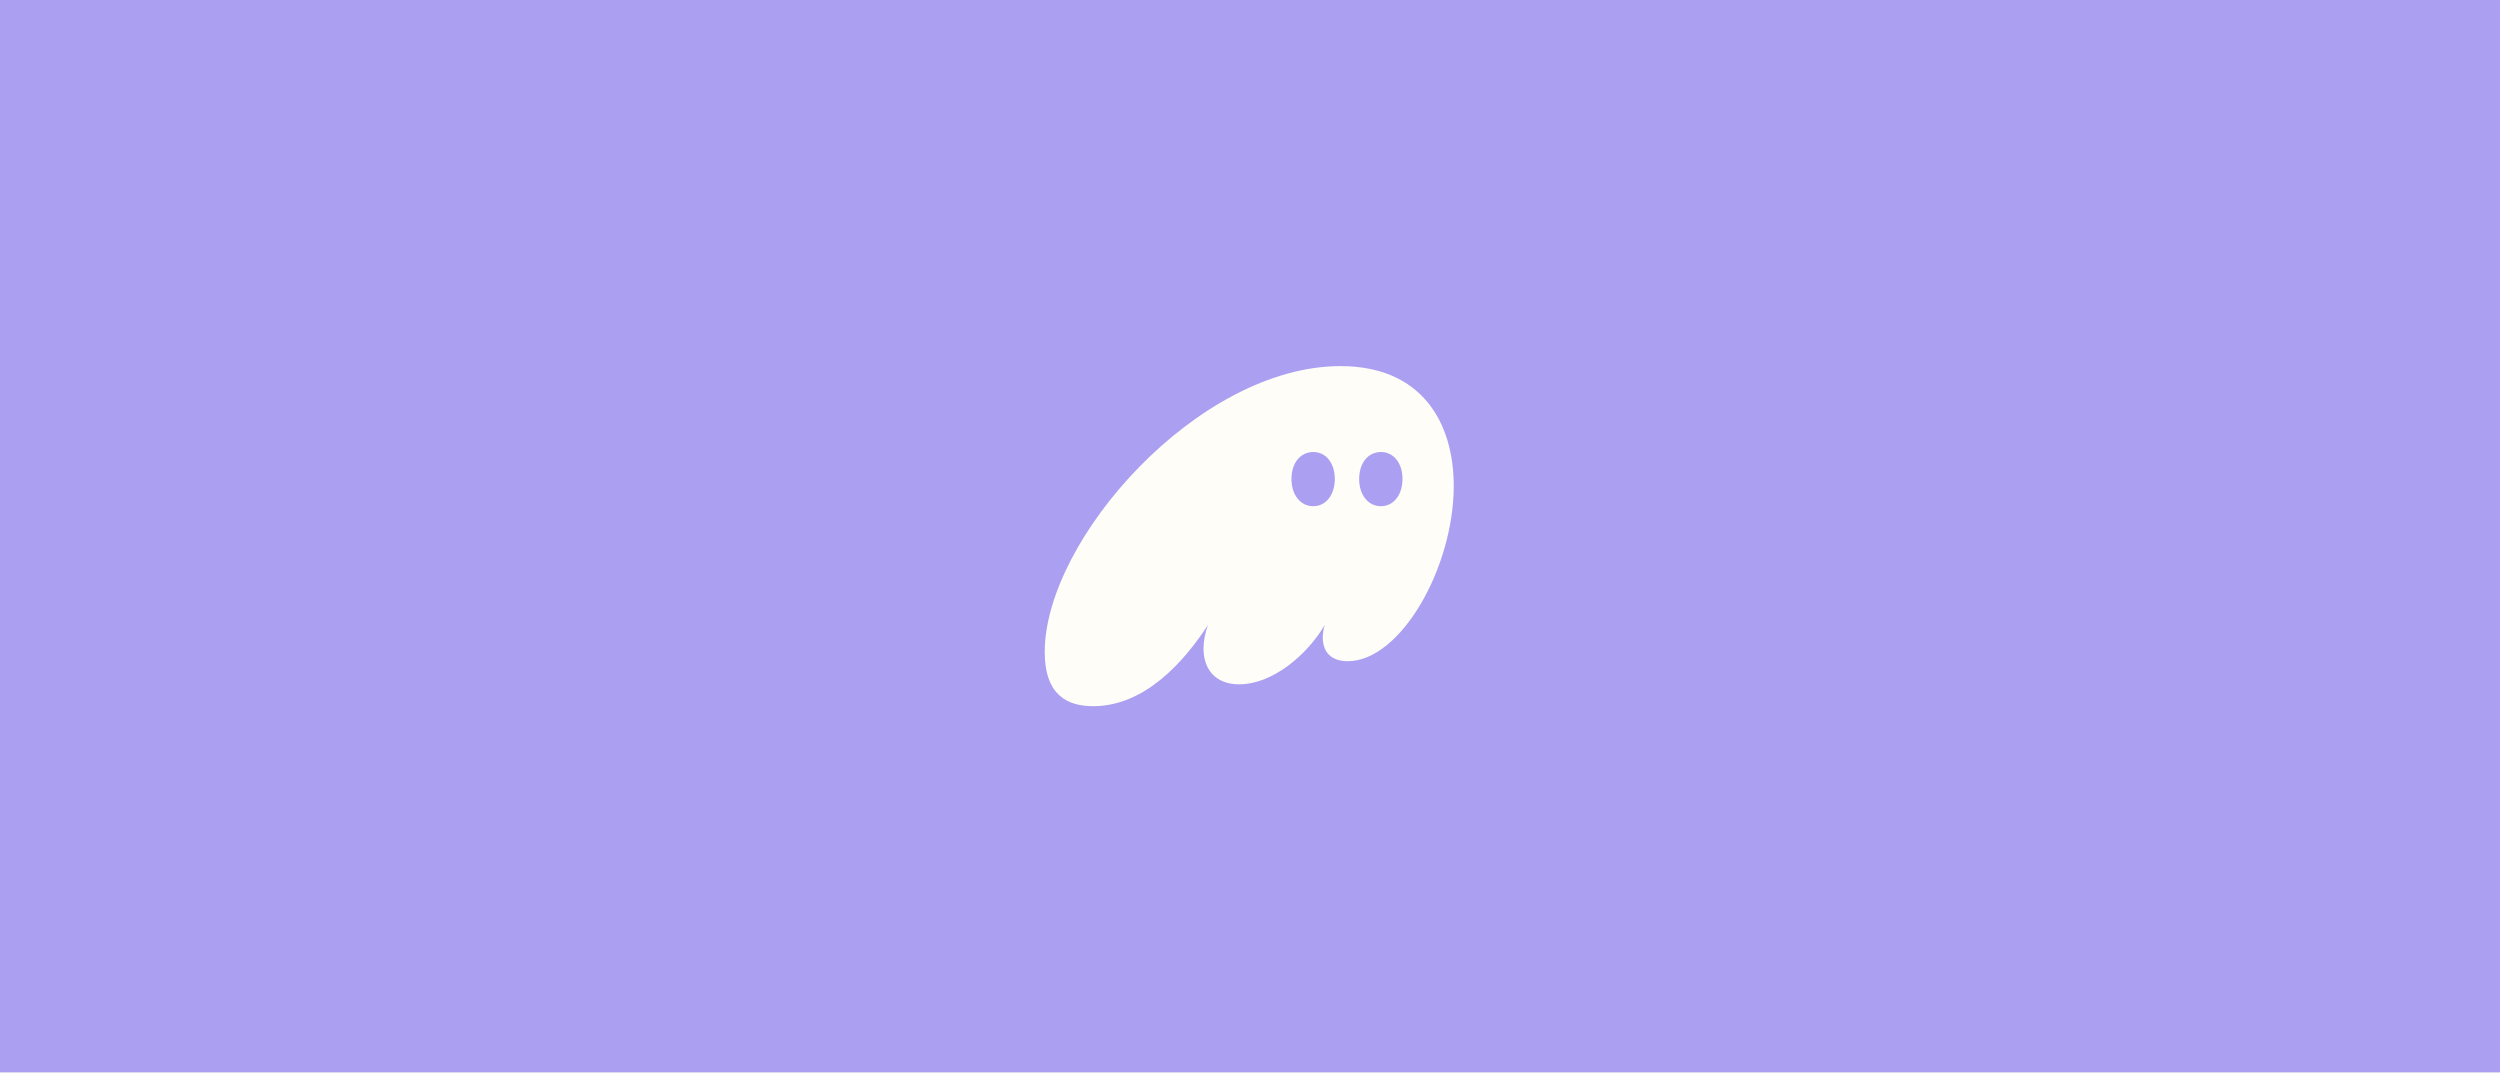
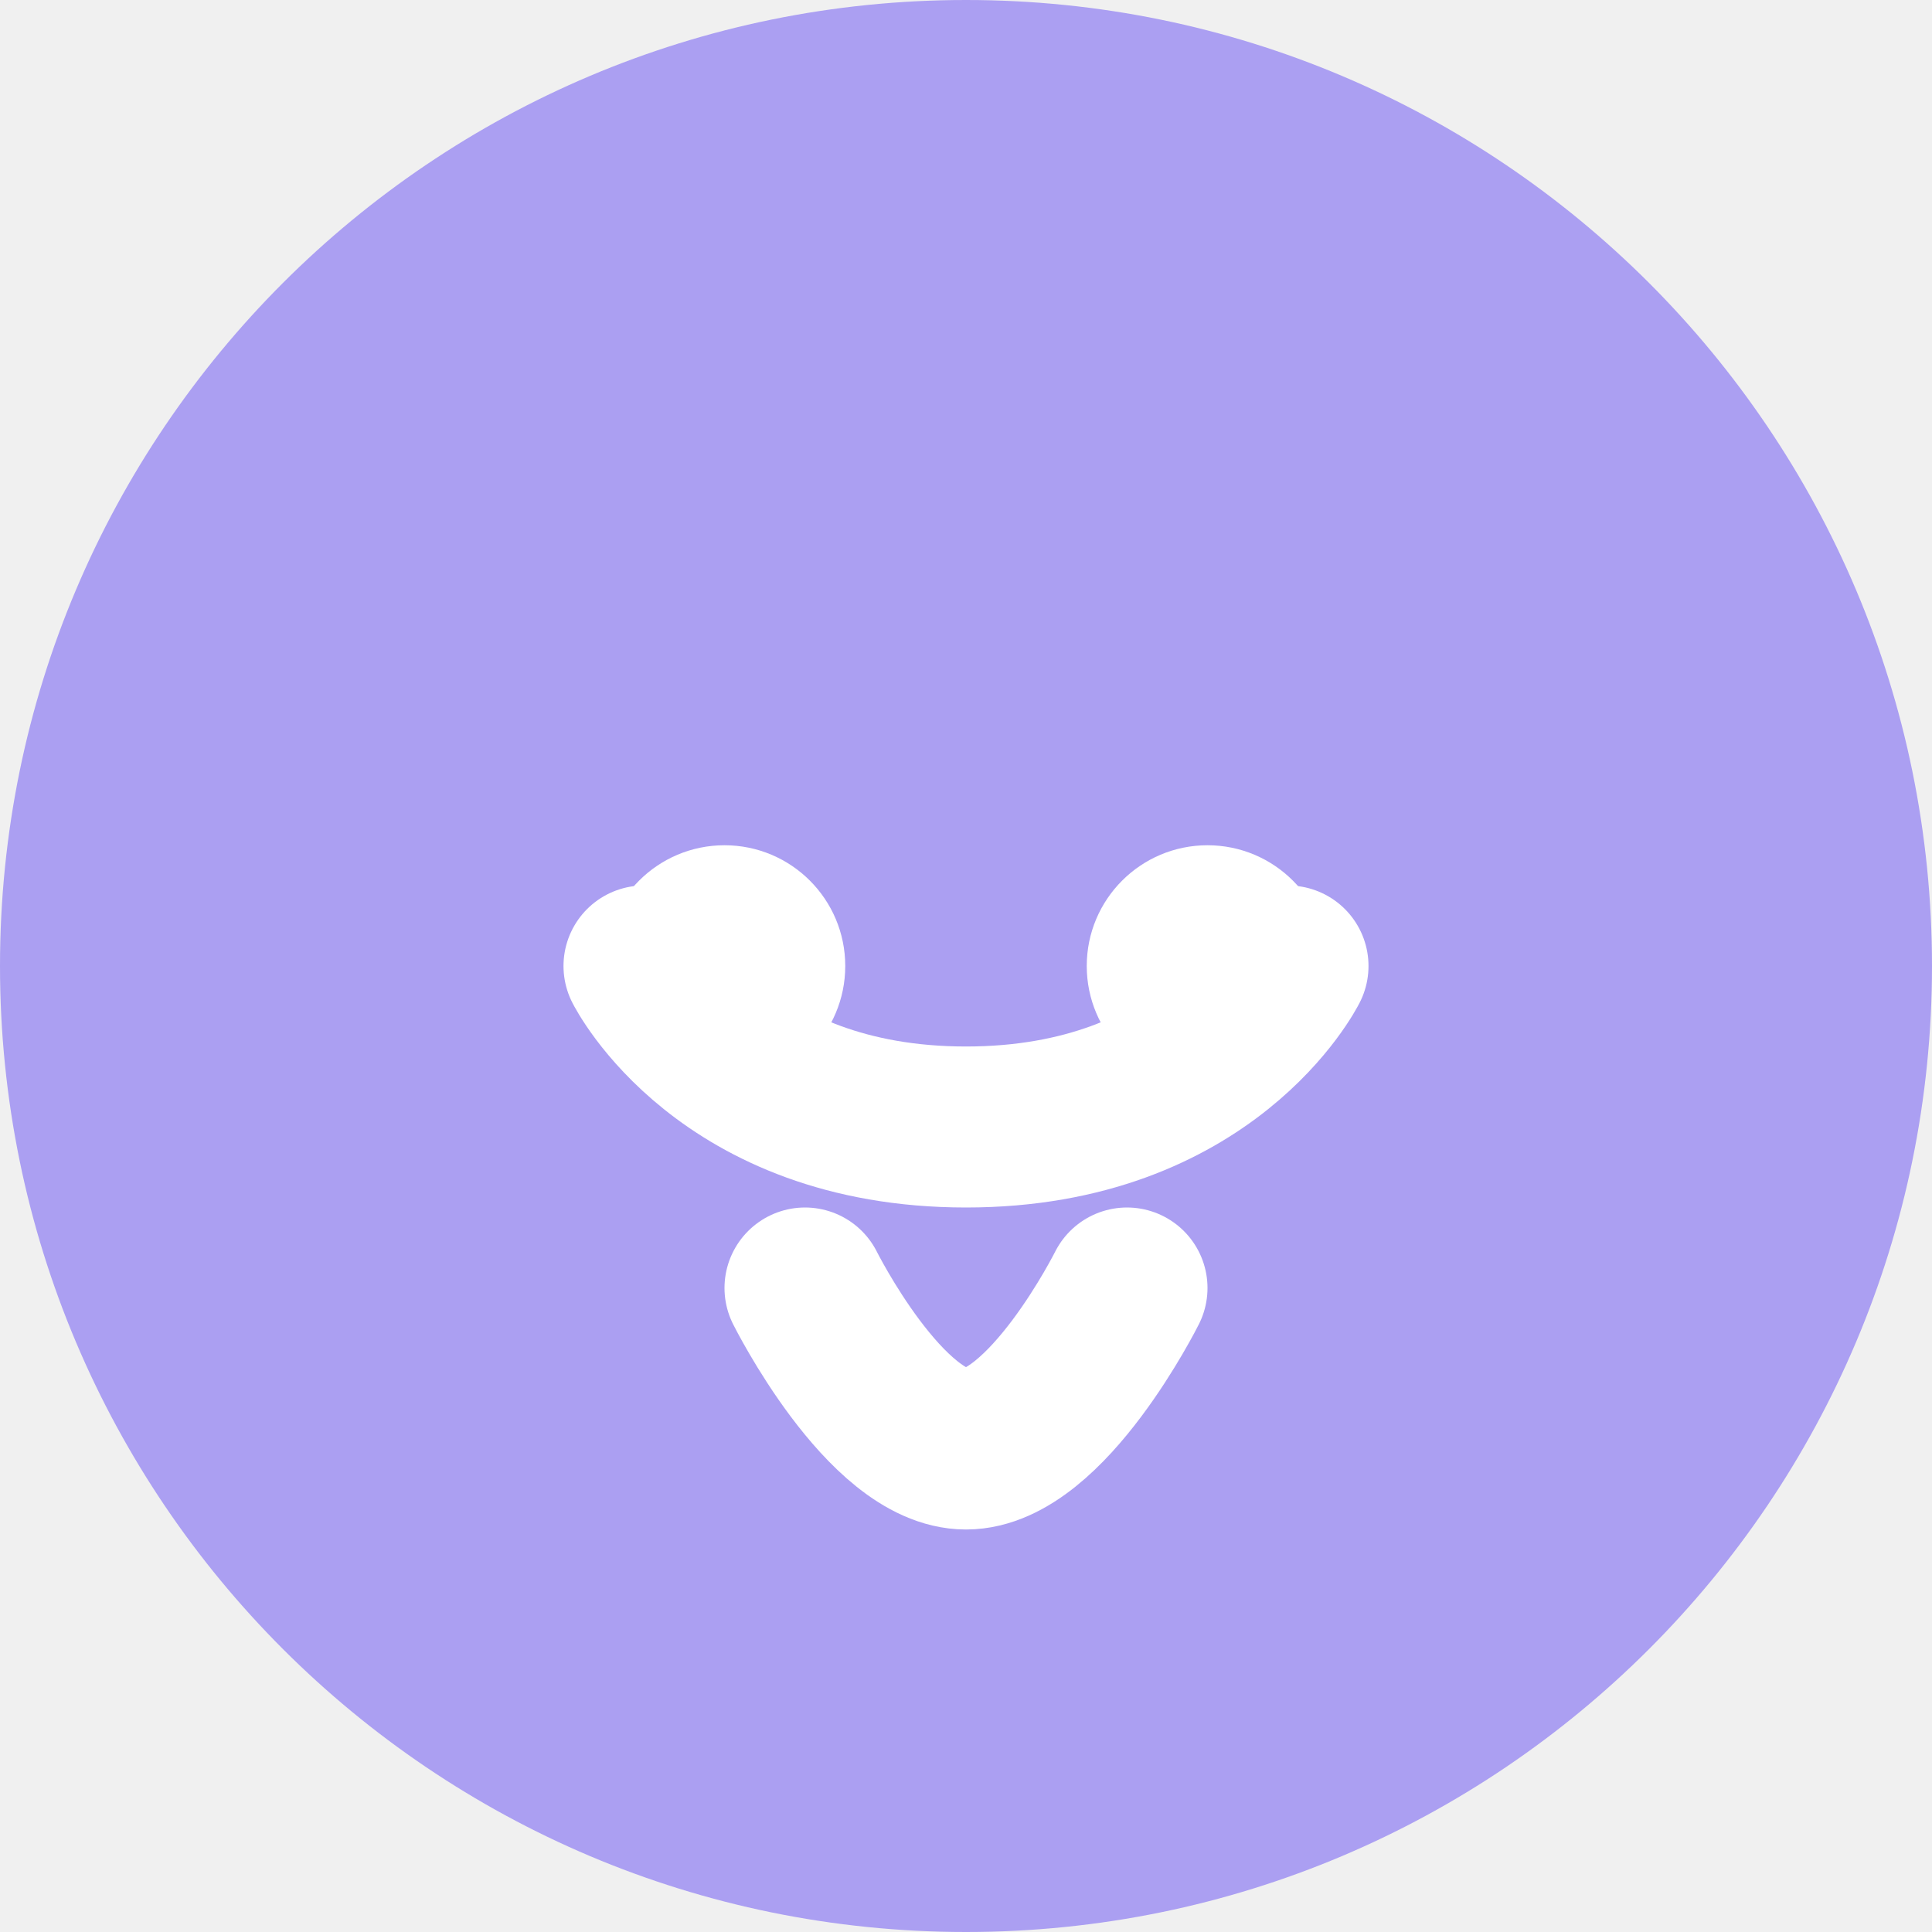
- <svg xmlns="http://www.w3.org/2000/svg" width="1632" height="700" viewBox="0 0 1632 700" fill="none">
-   <rect width="1632" height="700" fill="#AB9FF2" />
-   <path d="M713.594 461C747.666 461 773.271 431.414 788.552 408.034C786.694 413.207 785.661 418.379 785.661 423.345C785.661 437 793.508 446.724 808.995 446.724C830.265 446.724 852.979 428.103 864.749 408.034C863.923 410.931 863.51 413.621 863.51 416.103C863.51 425.621 868.879 431.621 879.824 431.621C914.309 431.621 949 370.586 949 317.207C949 275.621 927.937 239 875.074 239C782.151 239 682 352.379 682 425.621C682 454.379 697.487 461 713.594 461ZM843.067 312.655C843.067 302.31 848.849 295.069 857.316 295.069C865.575 295.069 871.357 302.31 871.357 312.655C871.357 323 865.575 330.448 857.316 330.448C848.849 330.448 843.067 323 843.067 312.655ZM887.258 312.655C887.258 302.31 893.039 295.069 901.506 295.069C909.766 295.069 915.548 302.31 915.548 312.655C915.548 323 909.766 330.448 901.506 330.448C893.039 330.448 887.258 323 887.258 312.655Z" fill="#FFFDF8" />
+ <svg xmlns="http://www.w3.org/2000/svg" width="24" height="24" viewBox="0 0 24 24" fill="none">
+   <rect width="24" height="24" rx="12" fill="#AB9FF2" />
+   <path d="M12 4C16.418 4 20 7.582 20 12C20 16.418 16.418 20 12 20C7.582 20 4 16.418 4 12C4 7.582 7.582 4 12 4Z" fill="#AB9FF2" />
+   <circle cx="9" cy="12" r="1.5" fill="white" />
+   <circle cx="15" cy="12" r="1.5" fill="white" />
+   <path d="M10 16C10 16 11 18 12 18C13 18 14 16 14 16" stroke="white" stroke-width="2" stroke-linecap="round" />
+   <path d="M8 12C8 12 9 14 12 14C15 14 16 12 16 12" stroke="white" stroke-width="2" stroke-linecap="round" />
</svg>
